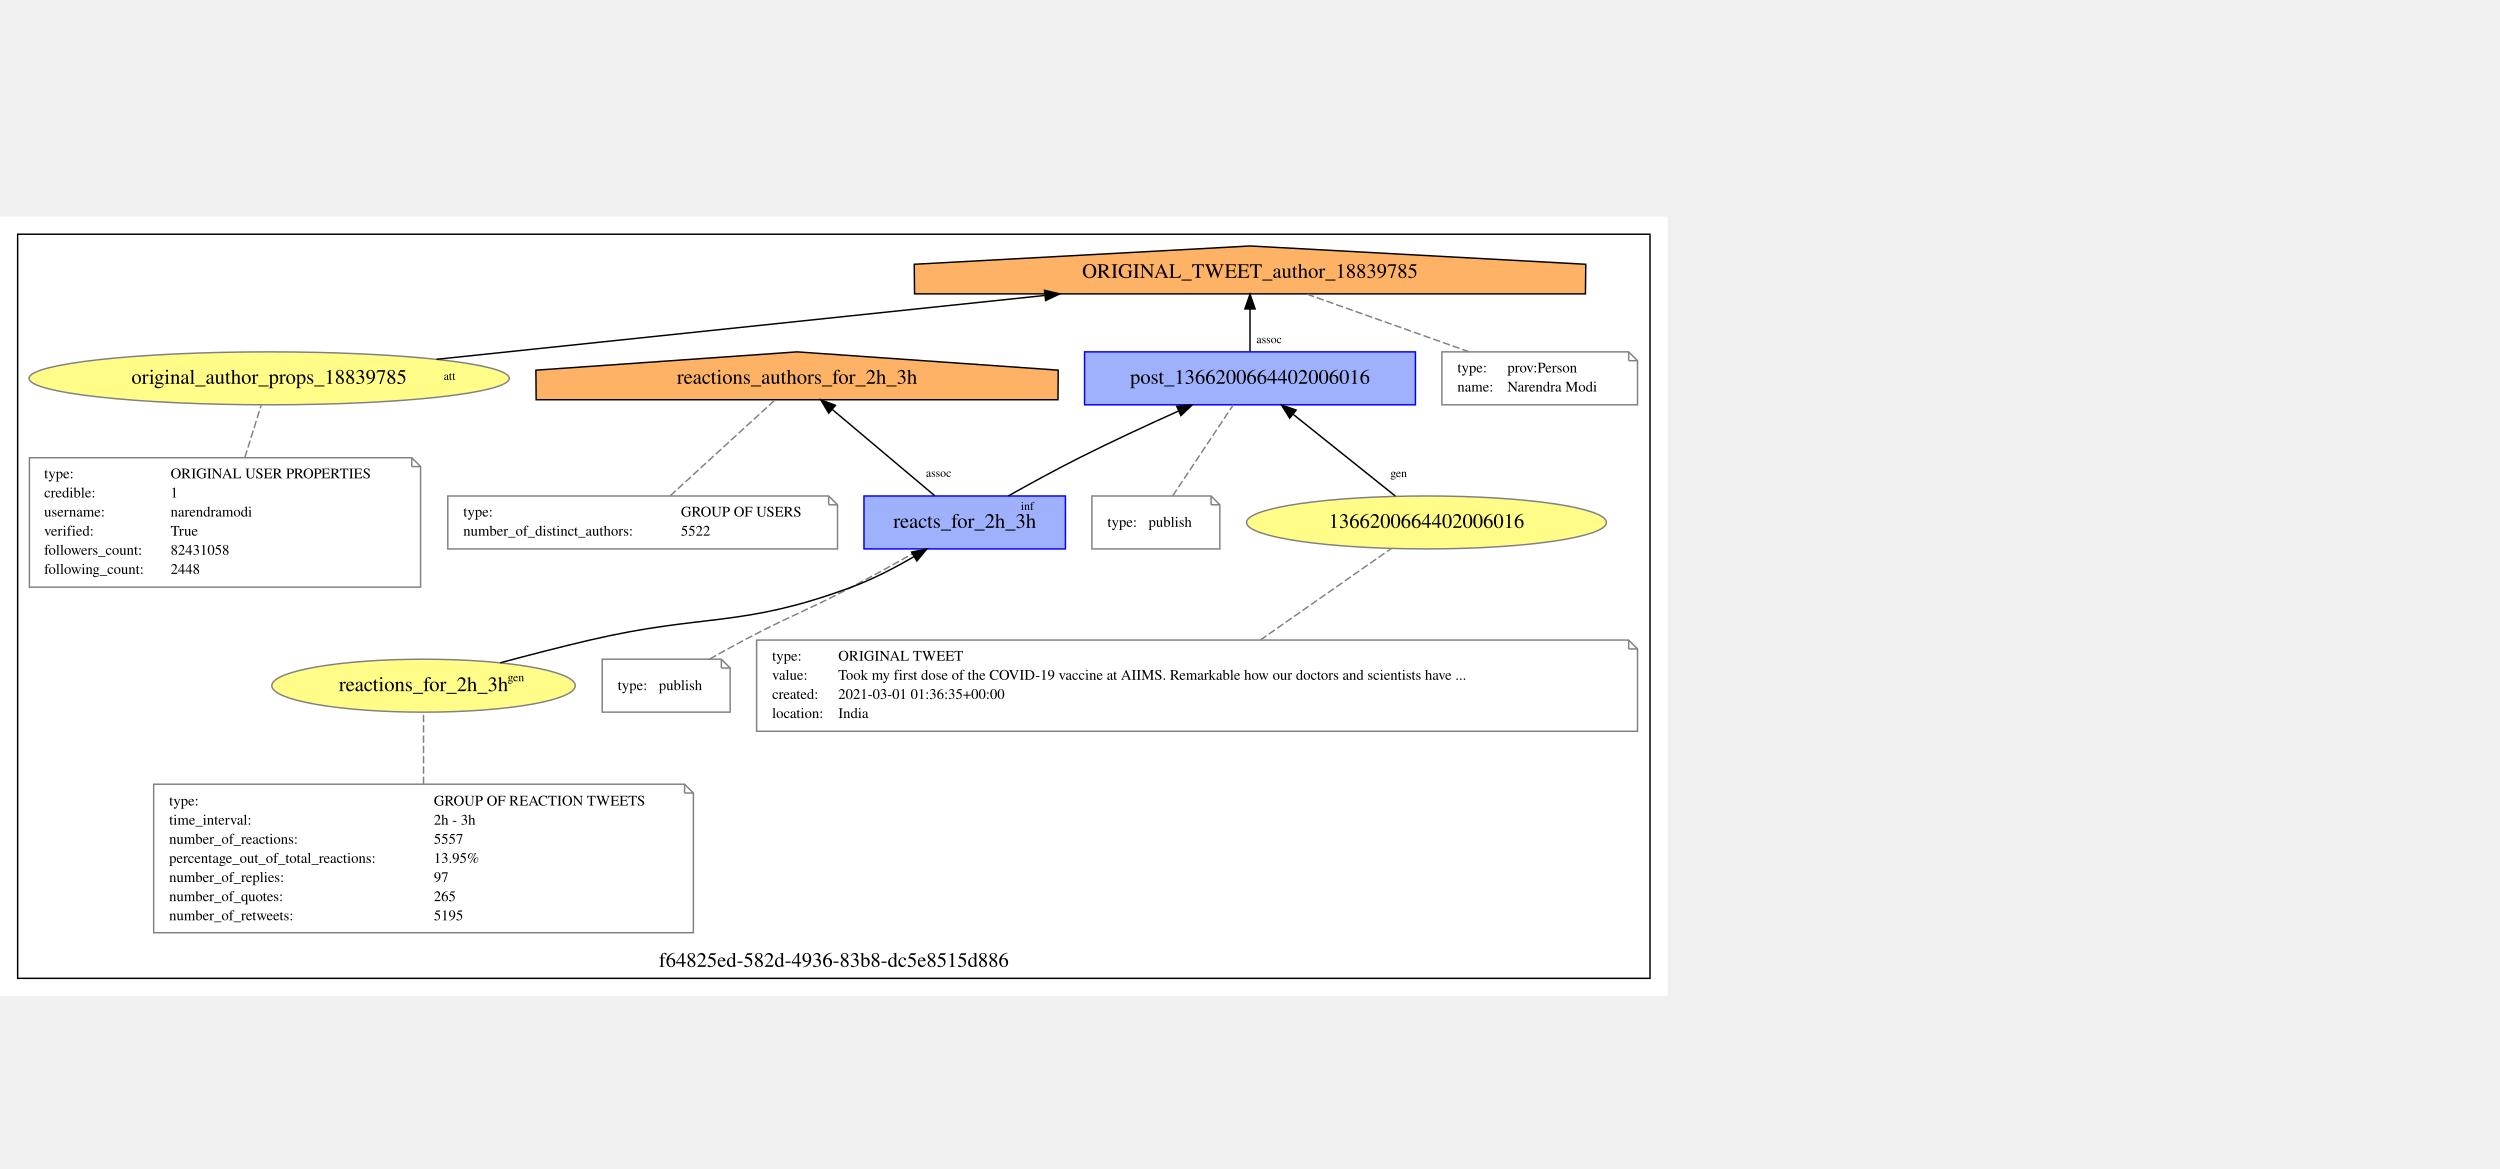
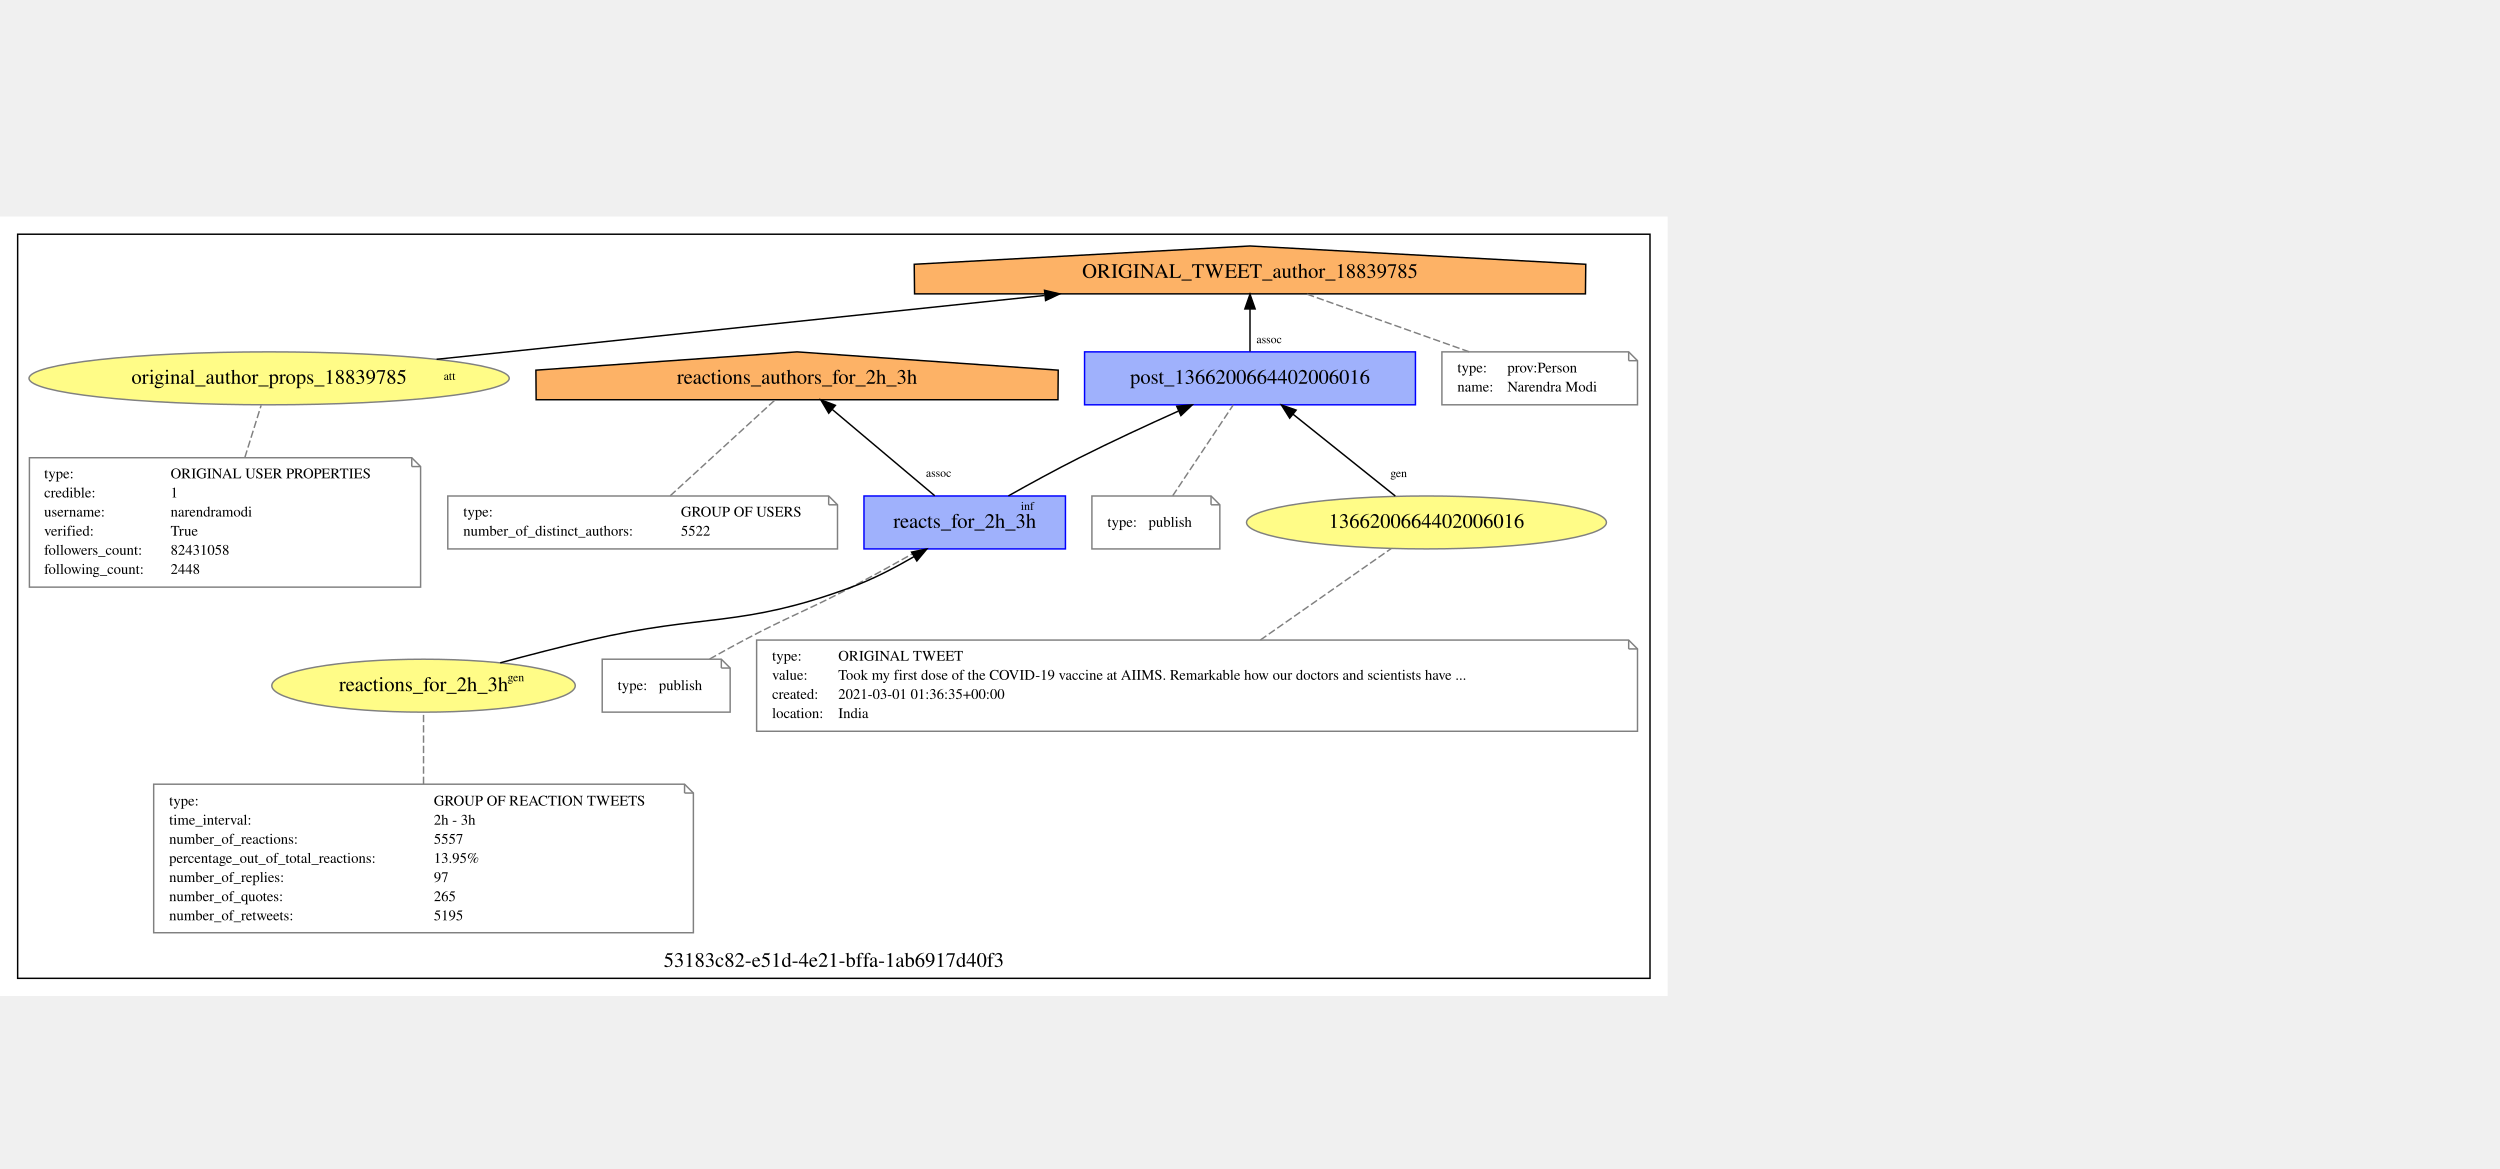
<svg xmlns="http://www.w3.org/2000/svg" xmlns:xlink="http://www.w3.org/1999/xlink" contentScriptType="application/ecmascript" contentStyleType="text/css" height="530pt" preserveAspectRatio="xMidYMid meet" version="1.1" viewBox="0 0 1700 500" width="1134pt" zoomAndPan="magnify">
  <g class="graph" id="graph0" transform="scale(1 1) rotate(0) translate(4 526)">
    <polygon fill="white" points="-4,4 -4,-526 1130,-526 1130,4 -4,4" stroke="transparent" />
    <g class="cluster" id="clust1">
      <g id="a_clust1">
-         <a xlink:actuate="onRequest" xlink:href="urn:uuid:f64825ed-582d-4936-83b8-dc5e8515d886" xlink:show="replace" xlink:title="f64825ed-582d-4936-83b8-dc5e8515d886" xlink:type="simple">
+         <a xlink:actuate="onRequest" xlink:href="urn:uuid:53183c82-e51d-4e21-bffa-1ab6917d40f3" xlink:show="replace" xlink:title="53183c82-e51d-4e21-bffa-1ab6917d40f3" xlink:type="simple">
          <polygon fill="none" points="8,-8 8,-514 1118,-514 1118,-8 8,-8" stroke="black" />
-           <text font-family="Times,serif" font-size="14.00" text-anchor="middle" x="563" y="-15.8">f64825ed-582d-4936-83b8-dc5e8515d886</text>
+           <text font-family="Times,serif" font-size="14.00" text-anchor="middle" x="563" y="-15.8">53183c82-e51d-4e21-bffa-1ab6917d40f3</text>
        </a>
      </g>
    </g>
    <g class="node" id="node1">
      <g id="a_node1">
        <a xlink:actuate="onRequest" xlink:href="http://twitter.com/post_1366200664402006016" xlink:show="replace" xlink:title="post_1366200664402006016" xlink:type="simple">
          <polygon fill="#9fb1fc" points="958.5,-434 733.5,-434 733.5,-398 958.5,-398 958.5,-434" stroke="#0000ff" />
          <text font-family="Times,serif" font-size="14.00" text-anchor="middle" x="846" y="-412.3">post_1366200664402006016</text>
        </a>
      </g>
    </g>
    <g class="node" id="node11">
      <g id="a_node11">
        <a xlink:actuate="onRequest" xlink:href="http://twitter.com/ORIGINAL_TWEET_author_18839785" xlink:show="replace" xlink:title="ORIGINAL_TWEET_author_18839785" xlink:type="simple">
          <polygon fill="#fdb266" points="1074.32,-493.56 846,-506 617.68,-493.56 617.9,-473.44 1074.1,-473.44 1074.32,-493.56" stroke="black" />
          <text font-family="Times,serif" font-size="14.00" text-anchor="middle" x="846" y="-484.3">ORIGINAL_TWEET_author_18839785</text>
        </a>
      </g>
    </g>
    <g class="edge" id="edge9">
      <path d="M846,-434.3C846,-443.01 846,-453.7 846,-463.17" fill="none" stroke="black" />
      <polygon fill="black" points="842.5,-463.18 846,-473.18 849.5,-463.18 842.5,-463.18" stroke="black" />
      <text font-family="Times,serif" font-size="8.00" text-anchor="middle" x="858.99" y="-439.9">assoc</text>
    </g>
    <g class="node" id="node2">
      <polygon fill="none" points="819.5,-336 738.5,-336 738.5,-300 825.5,-300 825.5,-330 819.5,-336" stroke="gray" />
      <polyline fill="none" points="819.5,-336 819.5,-330 " stroke="gray" />
      <polyline fill="none" points="825.5,-330 819.5,-330 " stroke="gray" />
      <text font-family="Times,serif" font-size="10.00" text-anchor="start" x="749" y="-315">type:</text>
      <text font-family="Times,serif" font-size="10.00" text-anchor="start" x="777" y="-315">publish</text>
    </g>
    <g class="edge" id="edge1">
      <path d="M793.44,-336.16C805.09,-353.64 823.04,-380.57 834.66,-397.99" fill="none" stroke="gray" stroke-dasharray="5,2" />
    </g>
    <g class="node" id="node3">
      <g id="a_node3">
        <a xlink:actuate="onRequest" xlink:href="http://twitter.com/reacts_for_2h_3h" xlink:show="replace" xlink:title="reacts_for_2h_3h" xlink:type="simple">
          <polygon fill="#9fb1fc" points="720.5,-336 583.5,-336 583.5,-300 720.5,-300 720.5,-336" stroke="#0000ff" />
          <text font-family="Times,serif" font-size="14.00" text-anchor="middle" x="652" y="-314.3">reacts_for_2h_3h</text>
        </a>
      </g>
    </g>
    <g class="edge" id="edge11">
      <path d="M681.72,-336.07C696.16,-344.19 713.84,-353.87 730,-362 751.87,-373 776.49,-384.39 797.4,-393.77" fill="none" stroke="black" />
      <polygon fill="black" points="796.16,-397.06 806.72,-397.94 799.02,-390.66 796.16,-397.06" stroke="black" />
      <text font-family="Times,serif" font-size="8.00" text-anchor="middle" x="694.61" y="-326.51">inf</text>
    </g>
    <g class="node" id="node13">
      <g id="a_node13">
        <a xlink:actuate="onRequest" xlink:href="http://twitter.com/reactions_authors_for_2h_3h" xlink:show="replace" xlink:title="reactions_authors_for_2h_3h" xlink:type="simple">
          <polygon fill="#fdb266" points="715.59,-421.56 538,-434 360.41,-421.56 360.57,-401.44 715.43,-401.44 715.59,-421.56" stroke="black" />
          <text font-family="Times,serif" font-size="14.00" text-anchor="middle" x="538" y="-412.3">reactions_authors_for_2h_3h</text>
        </a>
      </g>
    </g>
    <g class="edge" id="edge12">
      <path d="M631.62,-336.16C612.06,-352.64 582.52,-377.51 561.86,-394.9" fill="none" stroke="black" />
      <polygon fill="black" points="559.55,-392.28 554.15,-401.4 564.06,-397.63 559.55,-392.28" stroke="black" />
      <text font-family="Times,serif" font-size="8.00" text-anchor="middle" x="634.25" y="-349.03">assoc</text>
    </g>
    <g class="node" id="node4">
      <polygon fill="none" points="486.5,-225 405.5,-225 405.5,-189 492.5,-189 492.5,-219 486.5,-225" stroke="gray" />
      <polyline fill="none" points="486.5,-225 486.5,-219 " stroke="gray" />
      <polyline fill="none" points="492.5,-219 486.5,-219 " stroke="gray" />
      <text font-family="Times,serif" font-size="10.00" text-anchor="start" x="416" y="-204">type:</text>
      <text font-family="Times,serif" font-size="10.00" text-anchor="start" x="444" y="-204">publish</text>
    </g>
    <g class="edge" id="edge2">
      <path d="M478.55,-225.12C486.14,-229.41 494.34,-233.95 502,-238 533.98,-254.92 542.98,-257.18 575,-274 590.72,-282.26 608.01,-291.86 622.21,-299.9" fill="none" stroke="gray" stroke-dasharray="5,2" />
    </g>
    <g class="node" id="node5">
      <g id="a_node5">
        <a xlink:actuate="onRequest" xlink:href="http://twitter.com/1366200664402006016" xlink:show="replace" xlink:title="1366200664402006016" xlink:type="simple">
          <ellipse cx="966" cy="-318" fill="#fffc87" rx="122.38" ry="18" stroke="#808080" />
          <text font-family="Times,serif" font-size="14.00" text-anchor="middle" x="966" y="-314.3">1366200664402006016</text>
        </a>
      </g>
    </g>
    <g class="edge" id="edge8">
      <path d="M944.82,-335.94C925.49,-351.41 896.74,-374.41 875.23,-391.62" fill="none" stroke="black" />
      <polygon fill="black" points="872.99,-388.92 867.37,-397.9 877.36,-394.39 872.99,-388.92" stroke="black" />
      <text font-family="Times,serif" font-size="8.00" text-anchor="middle" x="947.08" y="-348.87">gen</text>
    </g>
    <g class="node" id="node6">
      <polygon fill="none" points="1103.5,-238 510.5,-238 510.5,-176 1109.5,-176 1109.5,-232 1103.5,-238" stroke="gray" />
      <polyline fill="none" points="1103.5,-238 1103.5,-232 " stroke="gray" />
      <polyline fill="none" points="1109.5,-232 1103.5,-232 " stroke="gray" />
      <text font-family="Times,serif" font-size="10.00" text-anchor="start" x="521" y="-224">type:</text>
      <text font-family="Times,serif" font-size="10.00" text-anchor="start" x="566" y="-224">ORIGINAL TWEET</text>
      <text font-family="Times,serif" font-size="10.00" text-anchor="start" x="521" y="-211">value:</text>
      <text font-family="Times,serif" font-size="10.00" text-anchor="start" x="566" y="-211">Took my first dose of the COVID-19 vaccine at AIIMS. Remarkable how our doctors and scientists have ...</text>
      <text font-family="Times,serif" font-size="10.00" text-anchor="start" x="521" y="-198">created:</text>
      <text font-family="Times,serif" font-size="10.00" text-anchor="start" x="566" y="-198">2021-03-01 01:36:35+00:00</text>
      <text font-family="Times,serif" font-size="10.00" text-anchor="start" x="521" y="-185">location:</text>
      <text font-family="Times,serif" font-size="10.00" text-anchor="start" x="566" y="-185">India</text>
    </g>
    <g class="edge" id="edge3">
      <path d="M853.04,-238.07C881.72,-258.11 918.35,-283.71 941.99,-300.22" fill="none" stroke="gray" stroke-dasharray="5,2" />
    </g>
    <g class="node" id="node7">
      <g id="a_node7">
        <a xlink:actuate="onRequest" xlink:href="http://twitter.com/original_author_props_18839785" xlink:show="replace" xlink:title="original_author_props_18839785" xlink:type="simple">
          <ellipse cx="179" cy="-416" fill="#fffc87" rx="163.27" ry="18" stroke="#808080" />
          <text font-family="Times,serif" font-size="14.00" text-anchor="middle" x="179" y="-412.3">original_author_props_18839785</text>
        </a>
      </g>
    </g>
    <g class="edge" id="edge10">
      <path d="M292.9,-428.95C407.26,-440.96 583.64,-459.47 706.37,-472.35" fill="none" stroke="black" />
      <polygon fill="black" points="706.28,-475.86 716.59,-473.42 707.01,-468.89 706.28,-475.86" stroke="black" />
      <text font-family="Times,serif" font-size="8.00" text-anchor="middle" x="301.72" y="-414.92">att</text>
    </g>
    <g class="node" id="node8">
      <polygon fill="none" points="276,-362 16,-362 16,-274 282,-274 282,-356 276,-362" stroke="gray" />
      <polyline fill="none" points="276,-362 276,-356 " stroke="gray" />
      <polyline fill="none" points="282,-356 276,-356 " stroke="gray" />
      <text font-family="Times,serif" font-size="10.00" text-anchor="start" x="26" y="-348">type:</text>
      <text font-family="Times,serif" font-size="10.00" text-anchor="start" x="112" y="-348">ORIGINAL USER PROPERTIES</text>
      <text font-family="Times,serif" font-size="10.00" text-anchor="start" x="26" y="-335">credible:</text>
      <text font-family="Times,serif" font-size="10.00" text-anchor="start" x="112" y="-335">1</text>
      <text font-family="Times,serif" font-size="10.00" text-anchor="start" x="26" y="-322">username:</text>
      <text font-family="Times,serif" font-size="10.00" text-anchor="start" x="112" y="-322">narendramodi</text>
      <text font-family="Times,serif" font-size="10.00" text-anchor="start" x="26" y="-309">verified:</text>
      <text font-family="Times,serif" font-size="10.00" text-anchor="start" x="112" y="-309">True</text>
      <text font-family="Times,serif" font-size="10.00" text-anchor="start" x="26" y="-296">followers_count:</text>
      <text font-family="Times,serif" font-size="10.00" text-anchor="start" x="112" y="-296">82431058</text>
      <text font-family="Times,serif" font-size="10.00" text-anchor="start" x="26" y="-283">following_count:</text>
      <text font-family="Times,serif" font-size="10.00" text-anchor="start" x="112" y="-283">2448</text>
    </g>
    <g class="edge" id="edge4">
      <path d="M162.51,-362.23C166.43,-374.77 170.48,-387.75 173.59,-397.7" fill="none" stroke="gray" stroke-dasharray="5,2" />
    </g>
    <g class="node" id="node9">
      <g id="a_node9">
        <a xlink:actuate="onRequest" xlink:href="http://twitter.com/reactions_for_2h_3h" xlink:show="replace" xlink:title="reactions_for_2h_3h" xlink:type="simple">
          <ellipse cx="284" cy="-207" fill="#fffc87" rx="103.18" ry="18" stroke="#808080" />
          <text font-family="Times,serif" font-size="14.00" text-anchor="middle" x="284" y="-203.3">reactions_for_2h_3h</text>
        </a>
      </g>
    </g>
    <g class="edge" id="edge13">
      <path d="M336.16,-222.55C355.24,-227.68 377.04,-233.34 397,-238 475.6,-256.36 499.3,-245.99 575,-274 589.58,-279.4 604.72,-287.28 617.66,-294.83" fill="none" stroke="black" />
      <polygon fill="black" points="615.87,-297.83 626.25,-299.96 619.46,-291.82 615.87,-297.83" stroke="black" />
      <text font-family="Times,serif" font-size="8.00" text-anchor="middle" x="346.76" y="-210.04">gen</text>
    </g>
    <g class="node" id="node10">
      <polygon fill="none" points="461.5,-140 100.5,-140 100.5,-39 467.5,-39 467.5,-134 461.5,-140" stroke="gray" />
      <polyline fill="none" points="461.5,-140 461.5,-134 " stroke="gray" />
      <polyline fill="none" points="467.5,-134 461.5,-134 " stroke="gray" />
      <text font-family="Times,serif" font-size="10.00" text-anchor="start" x="111" y="-125.5">type:</text>
      <text font-family="Times,serif" font-size="10.00" text-anchor="start" x="291" y="-125.5">GROUP OF REACTION TWEETS</text>
      <text font-family="Times,serif" font-size="10.00" text-anchor="start" x="111" y="-112.5">time_interval:</text>
      <text font-family="Times,serif" font-size="10.00" text-anchor="start" x="291" y="-112.5">2h - 3h</text>
      <text font-family="Times,serif" font-size="10.00" text-anchor="start" x="111" y="-99.5">number_of_reactions:</text>
      <text font-family="Times,serif" font-size="10.00" text-anchor="start" x="291" y="-99.5">5557</text>
      <text font-family="Times,serif" font-size="10.00" text-anchor="start" x="111" y="-86.5">percentage_out_of_total_reactions:</text>
      <text font-family="Times,serif" font-size="10.00" text-anchor="start" x="291" y="-86.5">13.95%</text>
      <text font-family="Times,serif" font-size="10.00" text-anchor="start" x="111" y="-73.5">number_of_replies:</text>
      <text font-family="Times,serif" font-size="10.00" text-anchor="start" x="291" y="-73.5">97</text>
      <text font-family="Times,serif" font-size="10.00" text-anchor="start" x="111" y="-60.5">number_of_quotes:</text>
      <text font-family="Times,serif" font-size="10.00" text-anchor="start" x="291" y="-60.5">265</text>
      <text font-family="Times,serif" font-size="10.00" text-anchor="start" x="111" y="-47.5">number_of_retweets:</text>
      <text font-family="Times,serif" font-size="10.00" text-anchor="start" x="291" y="-47.5">5195</text>
    </g>
    <g class="edge" id="edge5">
      <path d="M284,-140.15C284,-157.52 284,-175.88 284,-188.79" fill="none" stroke="gray" stroke-dasharray="5,2" />
    </g>
    <g class="node" id="node12">
      <polygon fill="none" points="1103.5,-434 976.5,-434 976.5,-398 1109.5,-398 1109.5,-428 1103.5,-434" stroke="gray" />
      <polyline fill="none" points="1103.5,-434 1103.5,-428 " stroke="gray" />
      <polyline fill="none" points="1109.5,-428 1103.5,-428 " stroke="gray" />
      <text font-family="Times,serif" font-size="10.00" text-anchor="start" x="987" y="-420">type:</text>
      <text font-family="Times,serif" font-size="10.00" text-anchor="start" x="1021" y="-420">prov:Person</text>
      <text font-family="Times,serif" font-size="10.00" text-anchor="start" x="987" y="-407">name:</text>
      <text font-family="Times,serif" font-size="10.00" text-anchor="start" x="1021" y="-407">Narendra Modi</text>
    </g>
    <g class="edge" id="edge6">
      <path d="M995.06,-434.03C961.01,-446.13 915.89,-462.17 884.25,-473.41" fill="none" stroke="gray" stroke-dasharray="5,2" />
    </g>
    <g class="node" id="node14">
      <polygon fill="none" points="559.5,-336 300.5,-336 300.5,-300 565.5,-300 565.5,-330 559.5,-336" stroke="gray" />
      <polyline fill="none" points="559.5,-336 559.5,-330 " stroke="gray" />
      <polyline fill="none" points="565.5,-330 559.5,-330 " stroke="gray" />
      <text font-family="Times,serif" font-size="10.00" text-anchor="start" x="311" y="-322">type:</text>
      <text font-family="Times,serif" font-size="10.00" text-anchor="start" x="459" y="-322">GROUP OF USERS</text>
      <text font-family="Times,serif" font-size="10.00" text-anchor="start" x="311" y="-309">number_of_distinct_authors:</text>
      <text font-family="Times,serif" font-size="10.00" text-anchor="start" x="459" y="-309">5522</text>
    </g>
    <g class="edge" id="edge7">
      <path d="M451.77,-336.16C472.18,-354.82 504.39,-384.27 523.12,-401.4" fill="none" stroke="gray" stroke-dasharray="5,2" />
    </g>
  </g>
</svg>
